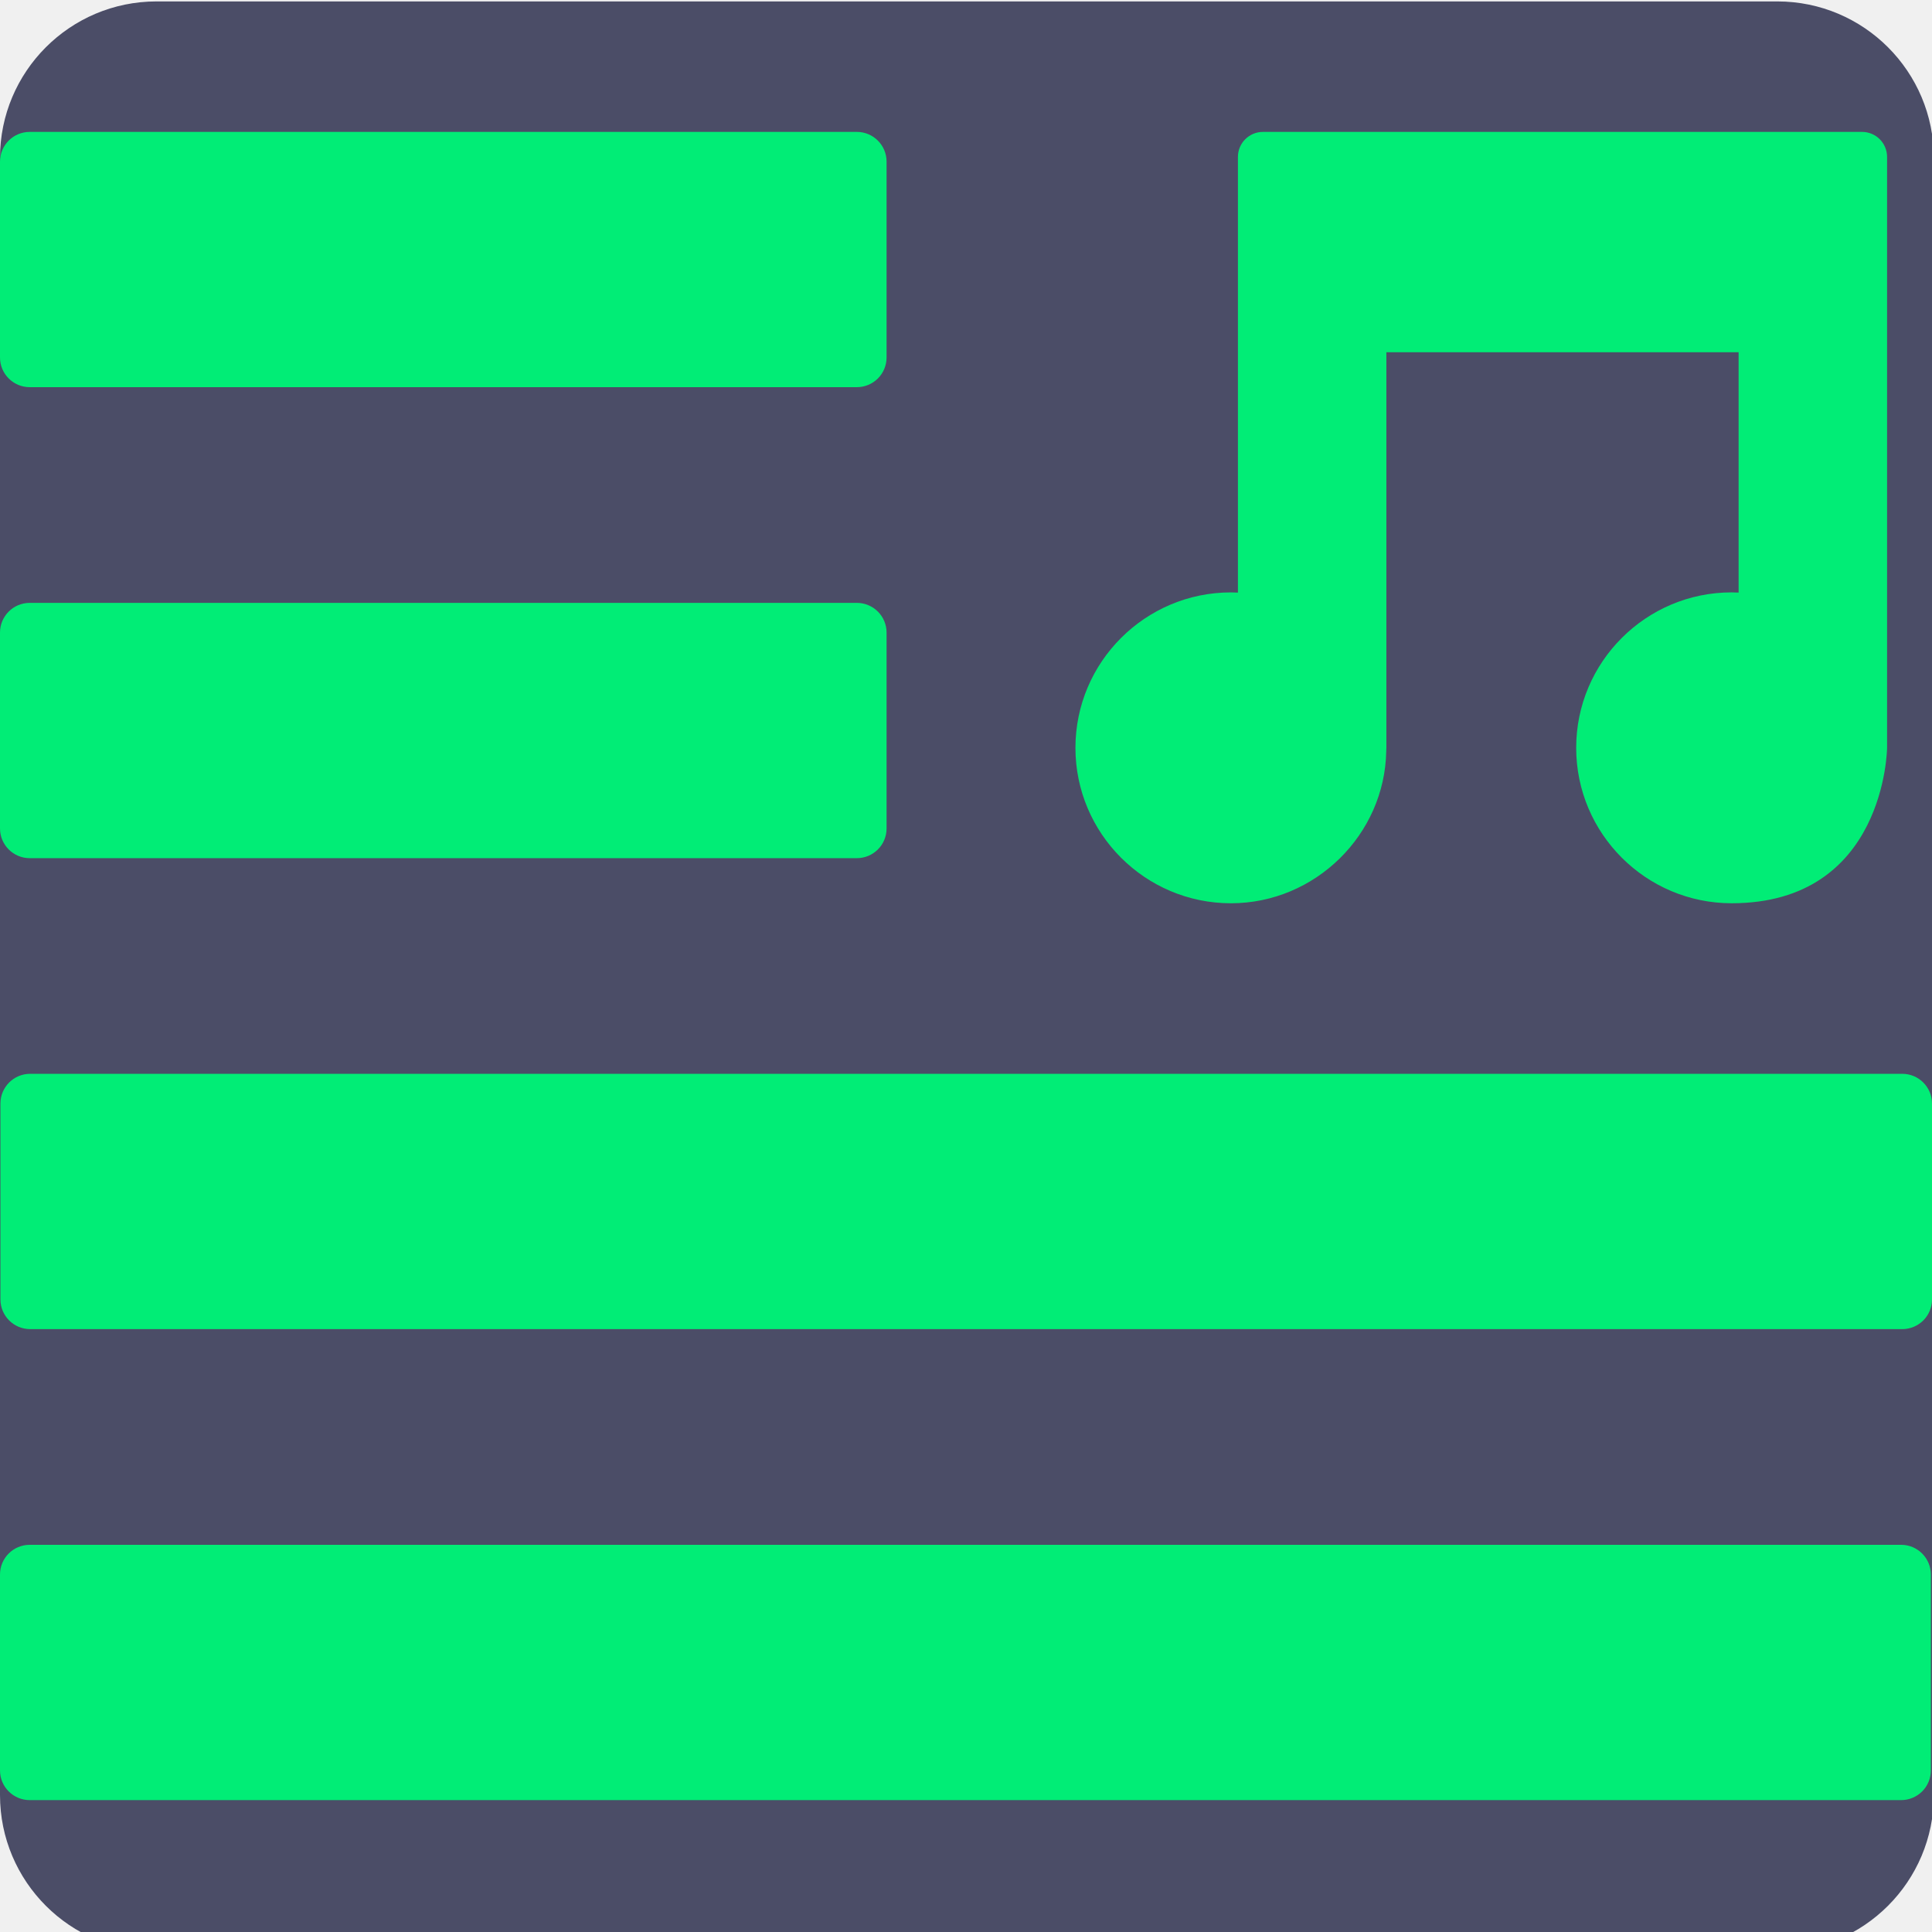
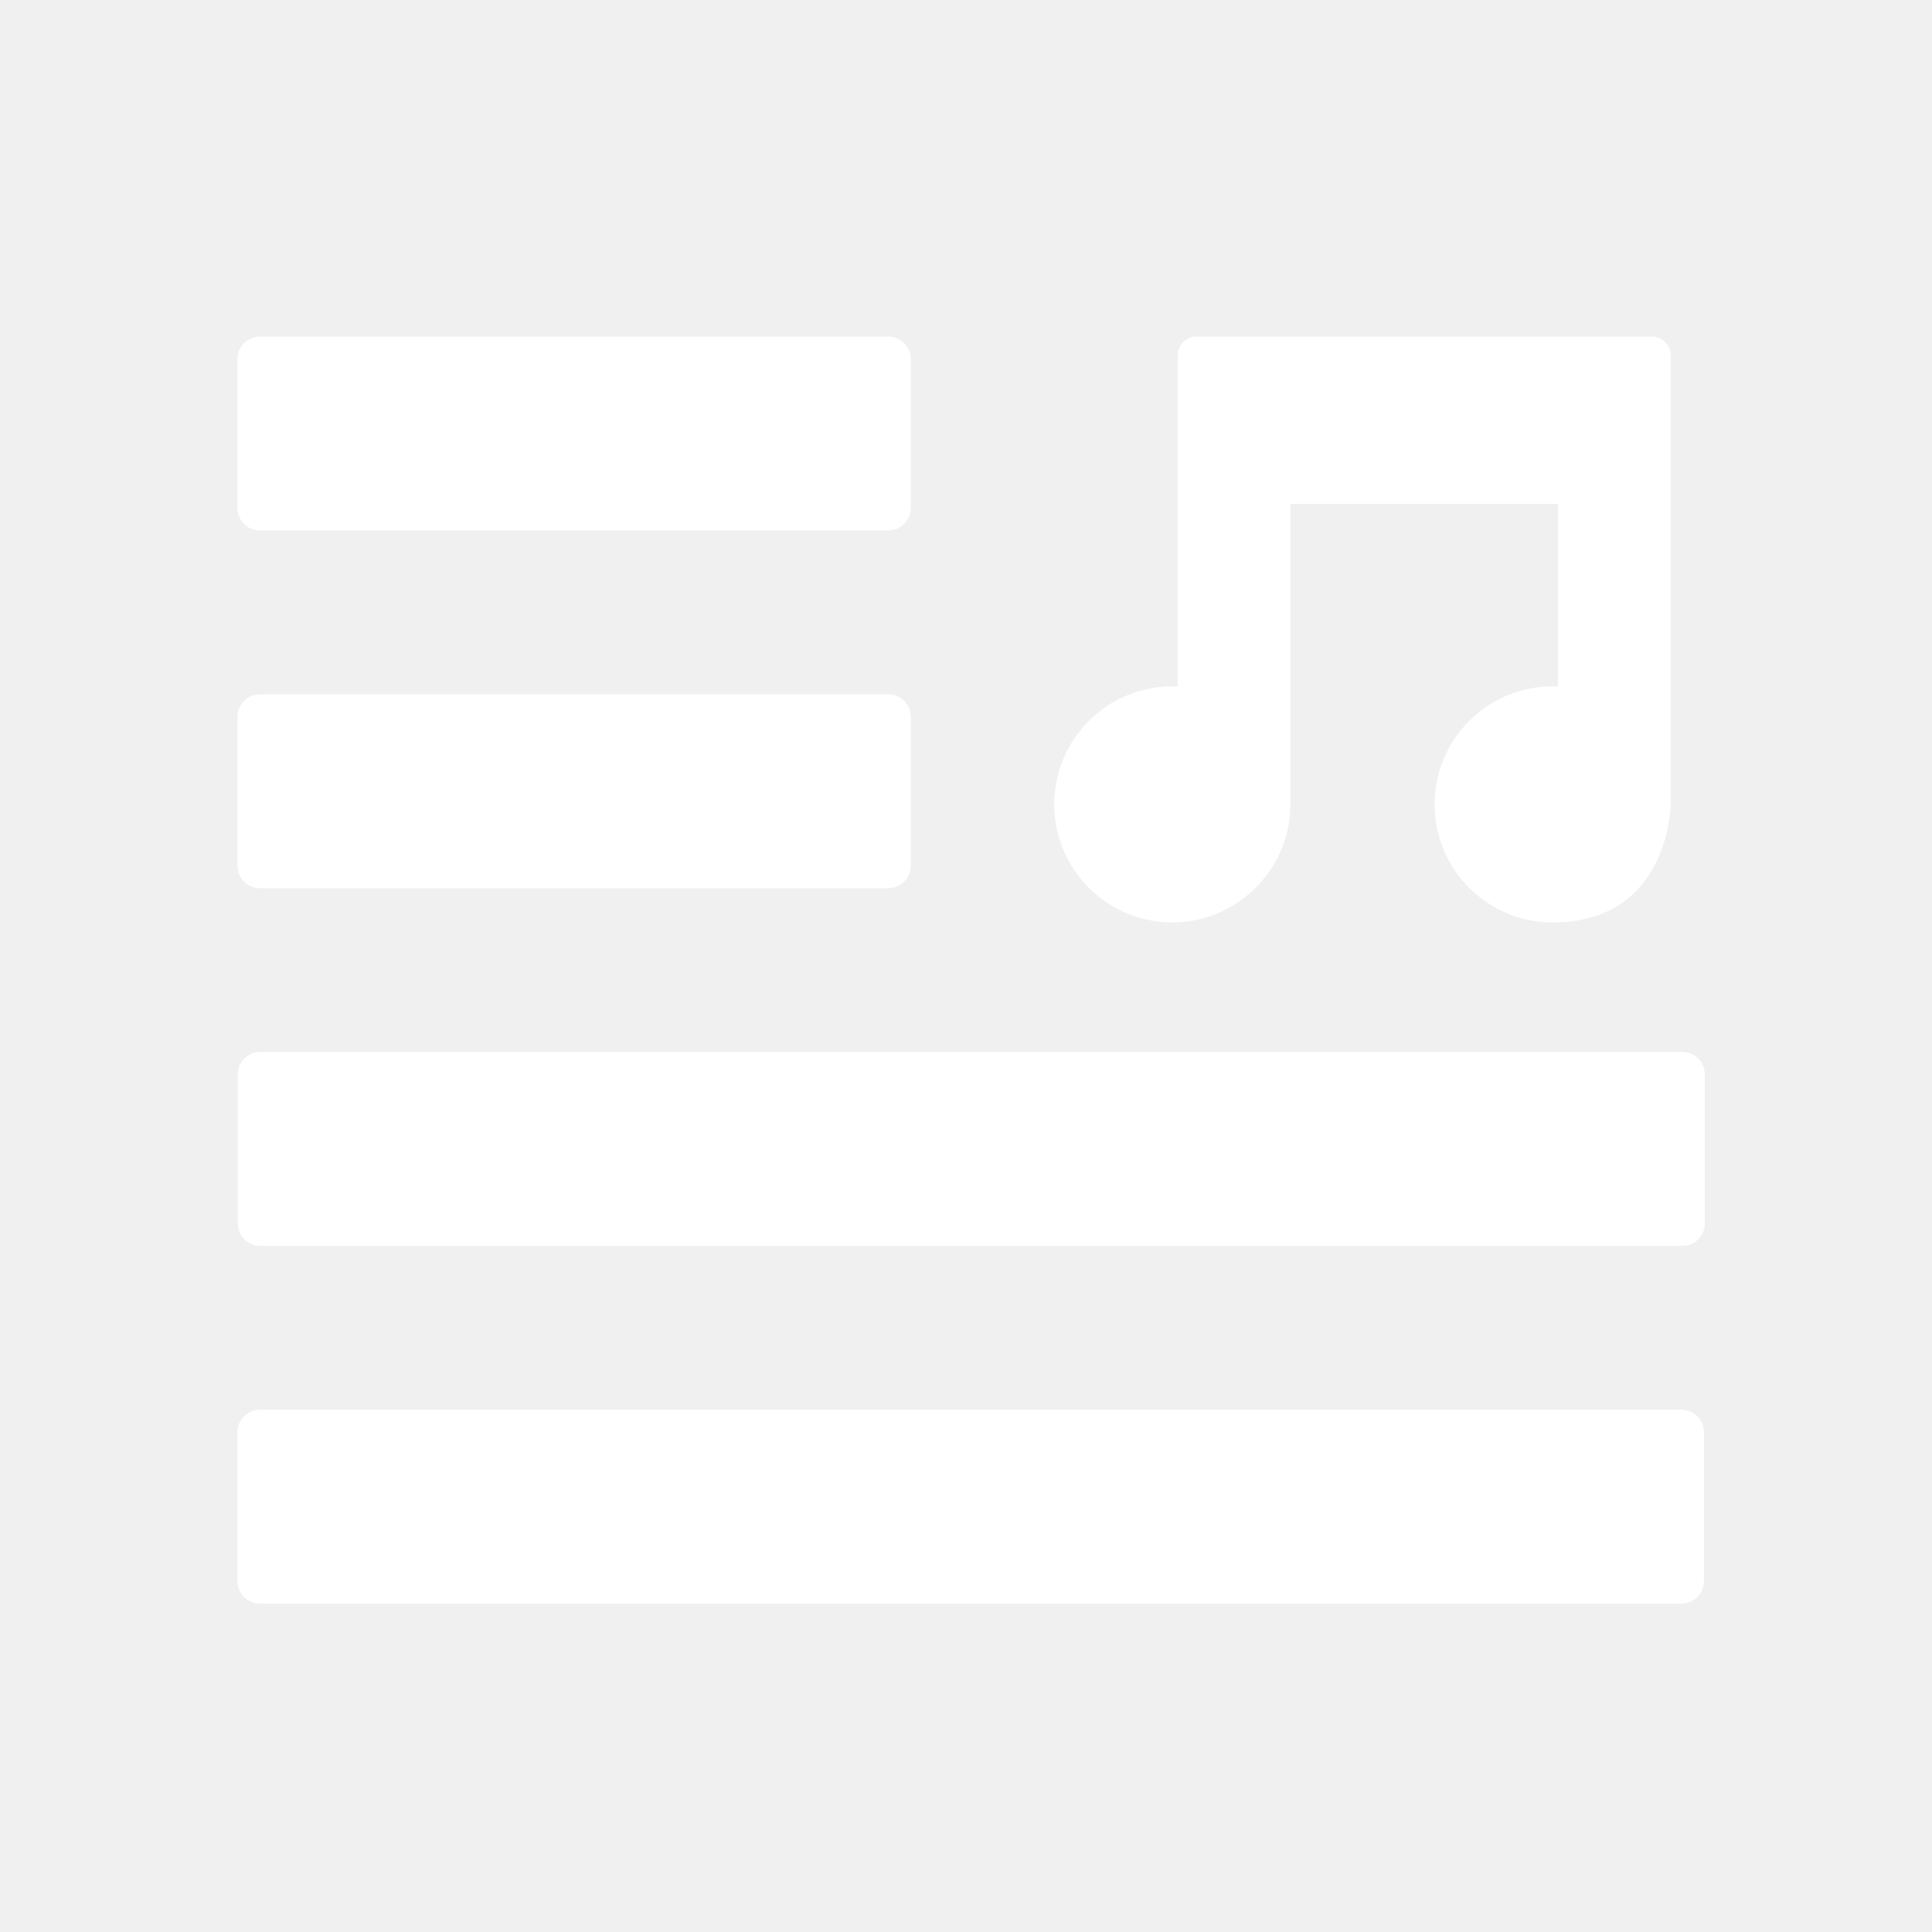
- <svg xmlns="http://www.w3.org/2000/svg" xml:space="preserve" style="enable-background:new 0 0 97.536 97.536;" viewBox="0 0 97.536 97.536" height="512px" width="512px" y="0px" x="0px" id="Capa_1" version="1.1">
-   <defs id="defs4272" />
-   <rect ry="7.902" y="0.072" x="-2.9067996e-06" height="98.455" width="97.629" id="rect4276" style="fill:#4b4d67;fill-opacity:1" />
-   <g id="g4226">
-     <g id="g4228">
-       <path id="path4230" fill="#01ed76" d="M1.5,19.546h41.758c0.398,0,0.779-0.158,1.061-0.439c0.282-0.281,0.439-0.663,0.439-1.061V8.159    c0-0.829-0.672-1.5-1.5-1.5H1.5c-0.828,0-1.5,0.671-1.5,1.5v9.889C0,18.875,0.672,19.546,1.5,19.546z" />
-       <path id="path4232" fill="#01ed76" d="M1.5,43.324h41.758c0.398,0,0.779-0.158,1.061-0.439c0.282-0.281,0.439-0.663,0.439-1.061v-9.888    c0-0.829-0.672-1.5-1.5-1.5H1.5c-0.828,0-1.5,0.671-1.5,1.5v9.888C0,42.651,0.672,43.324,1.5,43.324z" />
-       <path id="path4234" fill="#01ed76" d="M95.977,77.989H1.5c-0.828,0-1.5,0.671-1.5,1.5v9.889c0,0.829,0.672,1.5,1.5,1.5h94.477c0.398,0,0.779-0.158,1.062-0.439    c0.282-0.28,0.438-0.662,0.438-1.061v-9.889C97.477,78.66,96.805,77.989,95.977,77.989z" />
-       <path id="path4236" fill="#01ed76" d="M1.522,54.211c-0.828,0-1.5,0.672-1.5,1.5V65.6c0,0.828,0.672,1.5,1.5,1.5h94.514c0.397,0,0.778-0.158,1.062-0.439    c0.281-0.281,0.438-0.663,0.438-1.061v-9.889c0-0.828-0.672-1.5-1.5-1.5H1.522z" />
-       <path id="path4238" fill="#01ed76" d="M94.004,6.659H63.76c-0.699,0-1.264,0.566-1.264,1.264v21.994l-0.354-0.01c-4.326,0-7.849,3.52-7.849,7.847    c0,4.327,3.521,7.847,7.849,7.847c4.252,0,7.77-3.459,7.842-7.686l0.004-0.121c0.002-0.016,0.002-0.031,0.002-0.047V17.782h17.783    v12.134l-0.354-0.01c-4.325,0-7.846,3.52-7.846,7.847c0,4.327,3.521,7.847,7.846,7.847c7.771,0,7.849-7.832,7.849-7.847V7.921    C95.268,7.225,94.704,6.659,94.004,6.659z" />
+ <svg xmlns="http://www.w3.org/2000/svg" version="1.1" id="Capa_1" x="0px" y="0px" width="512px" height="512px" viewBox="0 0 97.536 97.536" style="enable-background:new 0 0 97.536 97.536;" xml:space="preserve">
+   <defs id="defs49" />
+   <g id="g3" transform="matrix(0.7595421,0,0,0.7595421,11.98536,11.93341)">
+     <g id="g5">
+       <path d="m 1.5,19.546 41.758,0 c 0.398,0 0.779,-0.158 1.061,-0.439 0.282,-0.281 0.439,-0.663 0.439,-1.061 l 0,-9.887 c 0,-0.829 -0.672,-1.5 -1.5,-1.5 L 1.5,6.659 C 0.672,6.659 0,7.33 0,8.159 l 0,9.889 c 0,0.827 0.672,1.498 1.5,1.498 z" id="path7" style="fill:#ffffff" />
+       <path d="m 1.5,43.324 41.758,0 c 0.398,0 0.779,-0.158 1.061,-0.439 0.282,-0.281 0.439,-0.663 0.439,-1.061 l 0,-9.888 c 0,-0.829 -0.672,-1.5 -1.5,-1.5 l -41.758,0 c -0.828,0 -1.5,0.671 -1.5,1.5 l 0,9.888 c 0,0.827 0.672,1.5 1.5,1.5 z" id="path9" style="fill:#ffffff" />
+       <path d="m 95.977,77.989 -94.477,0 c -0.828,0 -1.5,0.671 -1.5,1.5 l 0,9.889 c 0,0.829 0.672,1.5 1.5,1.5 l 94.477,0 c 0.398,0 0.779,-0.158 1.062,-0.439 0.282,-0.28 0.438,-0.662 0.438,-1.061 l 0,-9.889 c 0,-0.829 -0.672,-1.5 -1.5,-1.5 z" id="path11" style="fill:#ffffff" />
+       <path d="m 1.522,54.211 c -0.828,0 -1.5,0.672 -1.5,1.5 l 0,9.889 c 0,0.828 0.672,1.5 1.5,1.5 l 94.514,0 c 0.397,0 0.778,-0.158 1.062,-0.439 0.281,-0.281 0.438,-0.663 0.438,-1.061 l 0,-9.889 c 0,-0.828 -0.672,-1.5 -1.5,-1.5 l -94.514,0 z" id="path13" style="fill:#ffffff" />
+       <path d="m 94.004,6.659 -30.244,0 c -0.699,0 -1.264,0.566 -1.264,1.264 l 0,21.994 -0.354,-0.01 c -4.326,0 -7.849,3.52 -7.849,7.847 0,4.327 3.521,7.847 7.849,7.847 4.252,0 7.77,-3.459 7.842,-7.686 l 0.004,-0.121 c 0.002,-0.016 0.002,-0.031 0.002,-0.047 l 0,-19.965 17.783,0 0,12.134 -0.354,-0.01 c -4.325,0 -7.846,3.52 -7.846,7.847 0,4.327 3.521,7.847 7.846,7.847 7.771,0 7.849,-7.832 7.849,-7.847 l 0,-29.832 c 0,-0.696 -0.564,-1.262 -1.264,-1.262 z" id="path15" style="fill:#ffffff" />
    </g>
  </g>
-   <g id="g4240" />
-   <g id="g4242" />
-   <g id="g4244" />
-   <g id="g4246" />
-   <g id="g4248" />
-   <g id="g4250" />
-   <g id="g4252" />
-   <g id="g4254" />
-   <g id="g4256" />
-   <g id="g4258" />
-   <g id="g4260" />
-   <g id="g4262" />
-   <g id="g4264" />
-   <g id="g4266" />
-   <g id="g4268" />
+   <g id="g17" />
+   <g id="g19" />
+   <g id="g21" />
+   <g id="g23" />
+   <g id="g25" />
+   <g id="g27" />
+   <g id="g29" />
+   <g id="g31" />
+   <g id="g33" />
+   <g id="g35" />
+   <g id="g37" />
+   <g id="g39" />
+   <g id="g41" />
+   <g id="g43" />
+   <g id="g45" />
</svg>
